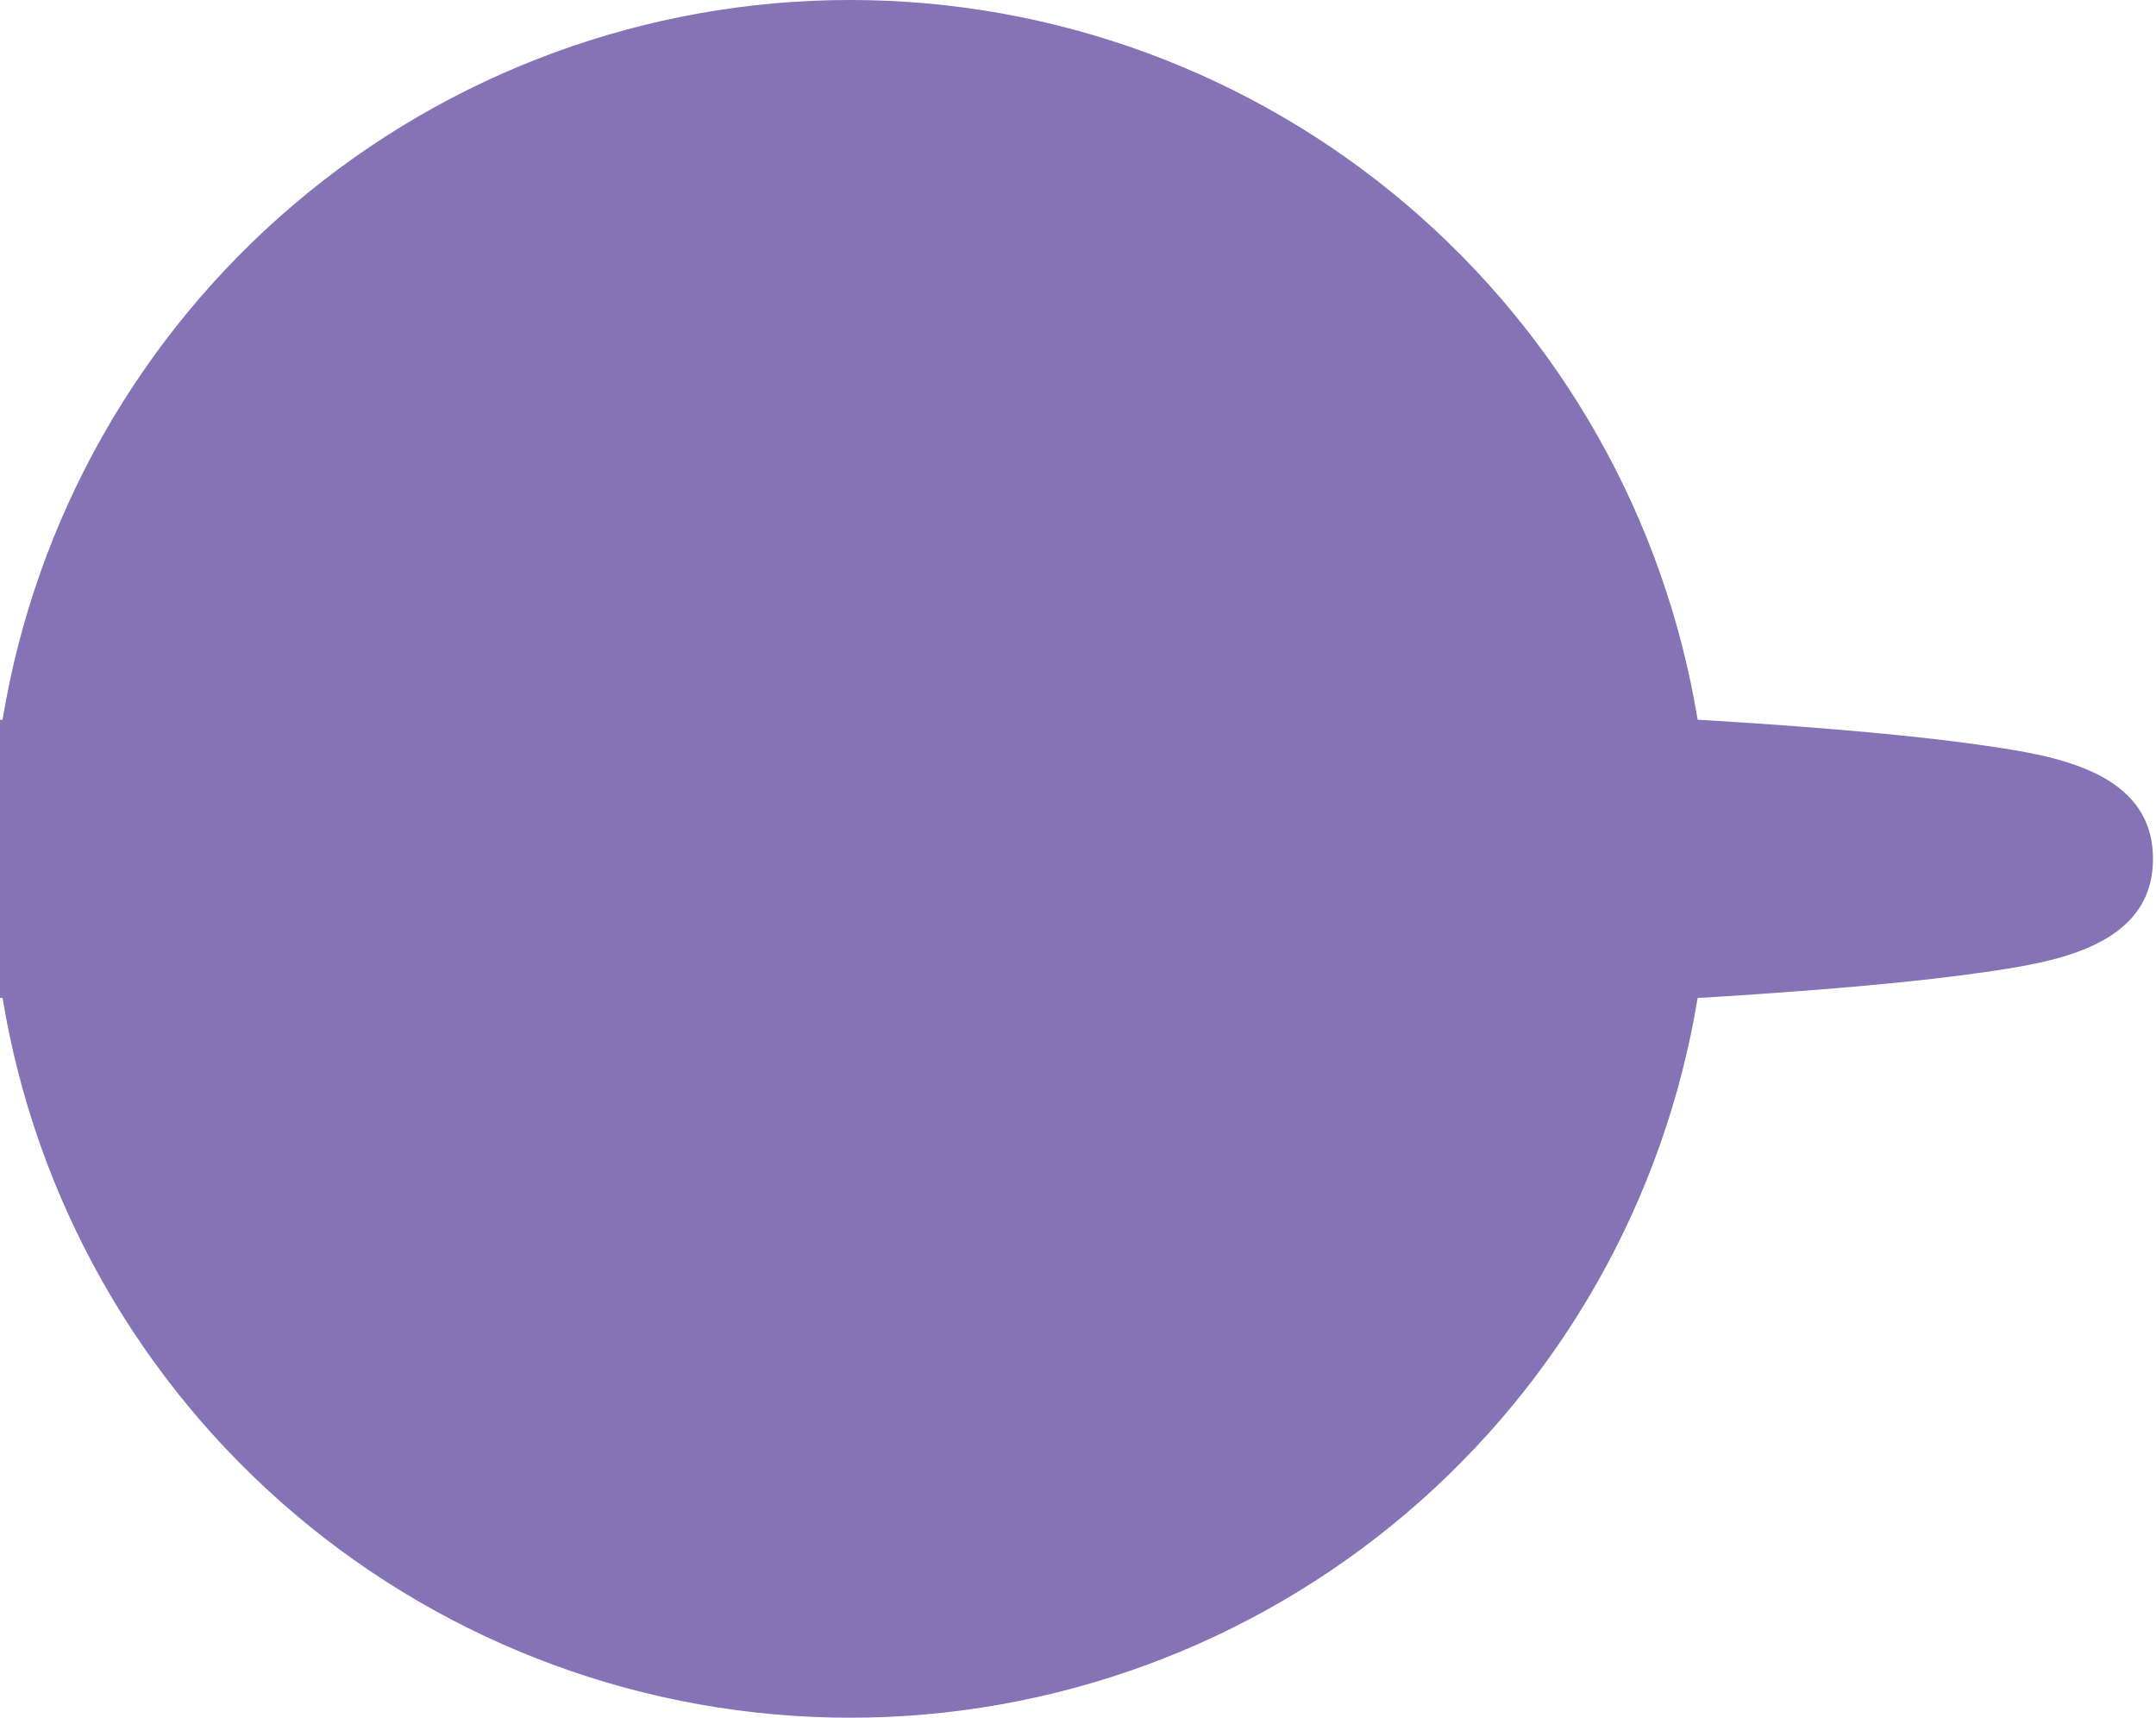
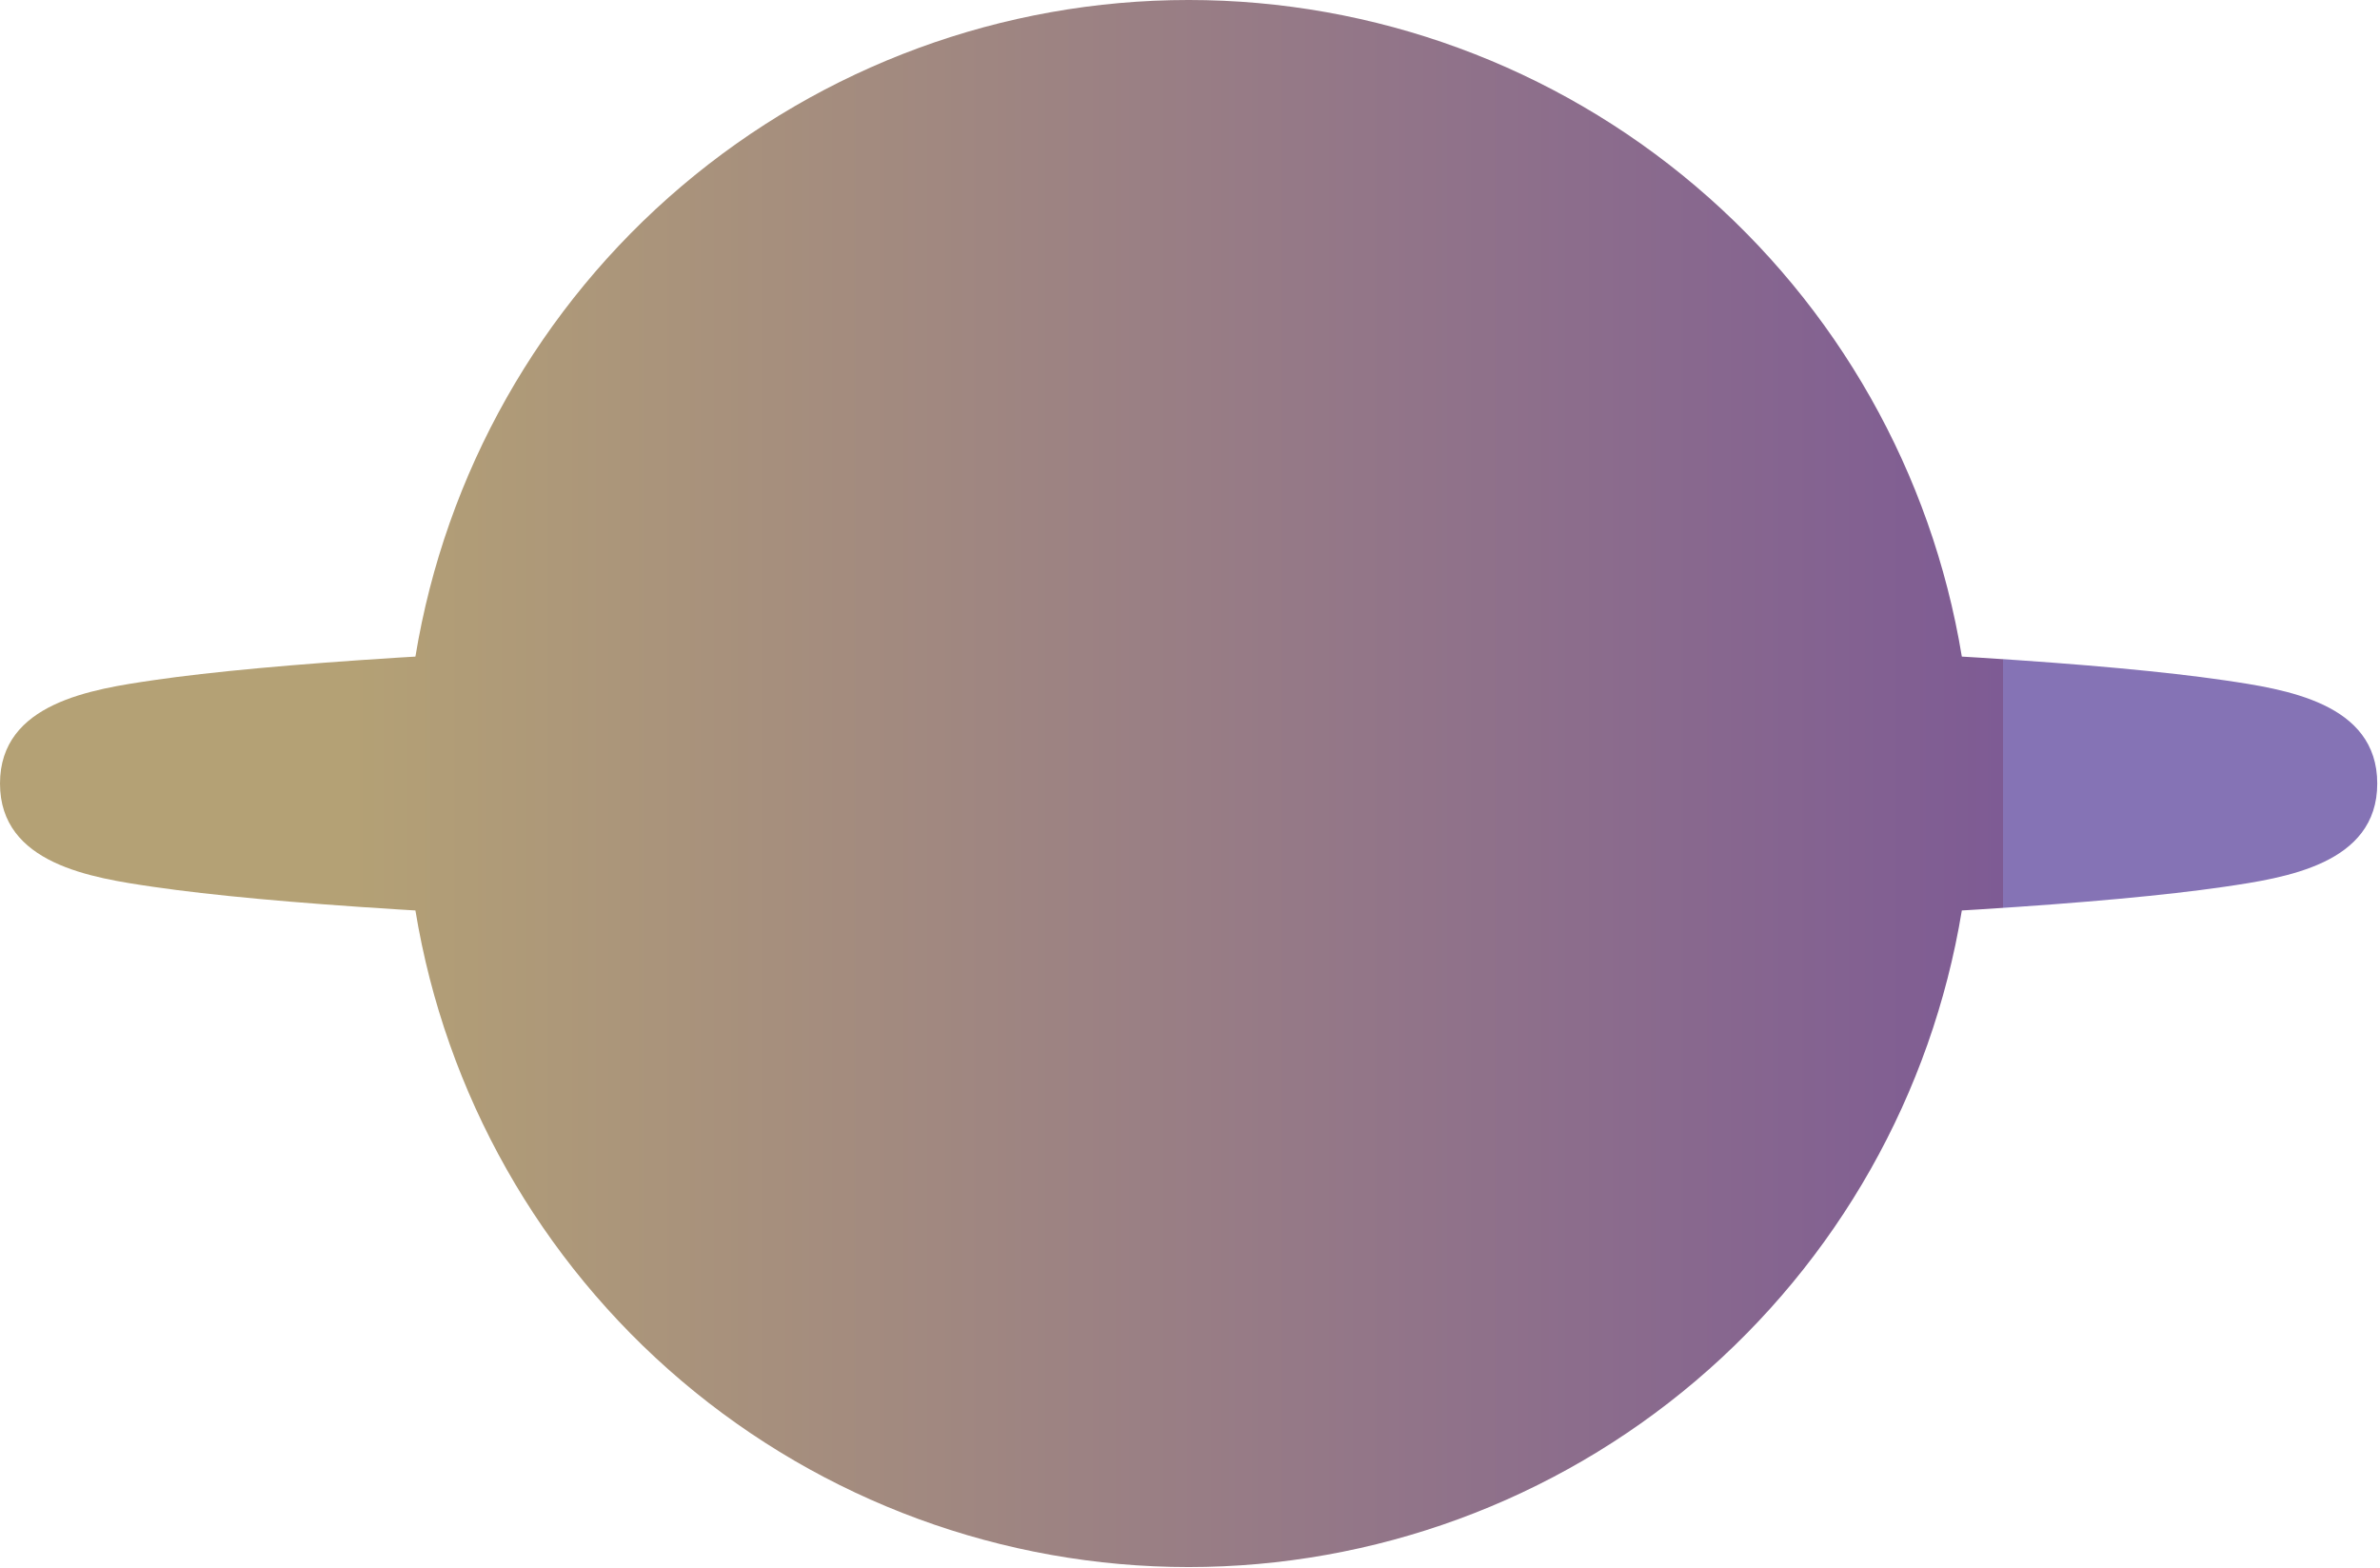
- <svg xmlns="http://www.w3.org/2000/svg" width="300" height="239" viewBox="0 0 300 239" fill="none">
+ <svg xmlns="http://www.w3.org/2000/svg" width="363" height="239" viewBox="0 0 363 239" fill="none">
  <defs>
    <linearGradient id="myGradient" gradientTransform="rotate(0)">
-       <stop offset="0%" stop-color="rgba(255, 255, 255, 0)" id="offset1" />
-       <stop offset="0%" stop-color="rgba(246, 171, 192, 0.8)" id="offset2" />
+       <stop offset="14.96%" stop-color="#B4A175" id="offset1" />
+       <stop offset="83.93%" stop-color="#7E5B94" id="offset2" />
      <stop offset="0%" stop-color="rgba(102, 80, 162, 0.8)" id="offset3" />
    </linearGradient>
  </defs>
-   <path d="M276.18 103.739C267.32 102.449 254.77 101.289 238.87 100.299L236.22 100.139C231.627 72.175 217.247 46.754 195.646 28.411C174.045 10.068 146.628 -0.002 118.29 -0.002C89.952 -0.002 62.535 10.068 40.934 28.411C19.333 46.754 4.953 72.175 0.36 100.139L-2.29 100.299C-18.19 101.299 -30.74 102.449 -39.6 103.739C-48.92 105.109 -63 107.169 -63 119.499C-63 131.829 -48.92 133.889 -39.6 135.259C-30.74 136.549 -18.19 137.709 -2.29 138.699L0.36 138.859C4.953 166.823 19.333 192.245 40.934 210.588C62.535 228.93 89.952 239 118.29 239C146.628 239 174.045 228.93 195.646 210.588C217.247 192.245 231.627 166.823 236.22 138.859L238.87 138.699C254.77 137.699 267.32 136.549 276.18 135.259C285.5 133.889 299.58 131.829 299.58 119.499C299.58 107.169 285.5 105.109 276.18 103.739Z" fill="url('#myGradient')" />
+   <path d="M339.18 103.74C330.32 102.45 317.77 101.29 301.87 100.3L299.22 100.14C294.627 72.176 280.247 46.755 258.646 28.412C237.045 10.069 209.628 -0.001 181.29 -0.001C152.952 -0.001 125.535 10.069 103.934 28.412C82.333 46.755 67.953 72.176 63.36 100.14L60.71 100.3C44.81 101.3 32.26 102.45 23.4 103.74C14.08 105.11 0 107.17 0 119.5C0 131.83 14.08 133.89 23.4 135.26C32.26 136.55 44.81 137.71 60.71 138.7L63.36 138.86C67.953 166.824 82.333 192.246 103.934 210.589C125.535 228.931 152.952 239.001 181.29 239.001C209.628 239.001 237.045 228.931 258.646 210.589C280.247 192.246 294.627 166.824 299.22 138.86L301.87 138.7C317.77 137.7 330.32 136.55 339.18 135.26C348.5 133.89 362.58 131.83 362.58 119.5C362.58 107.17 348.5 105.11 339.18 103.74Z" fill="url('#myGradient')" />
</svg>
